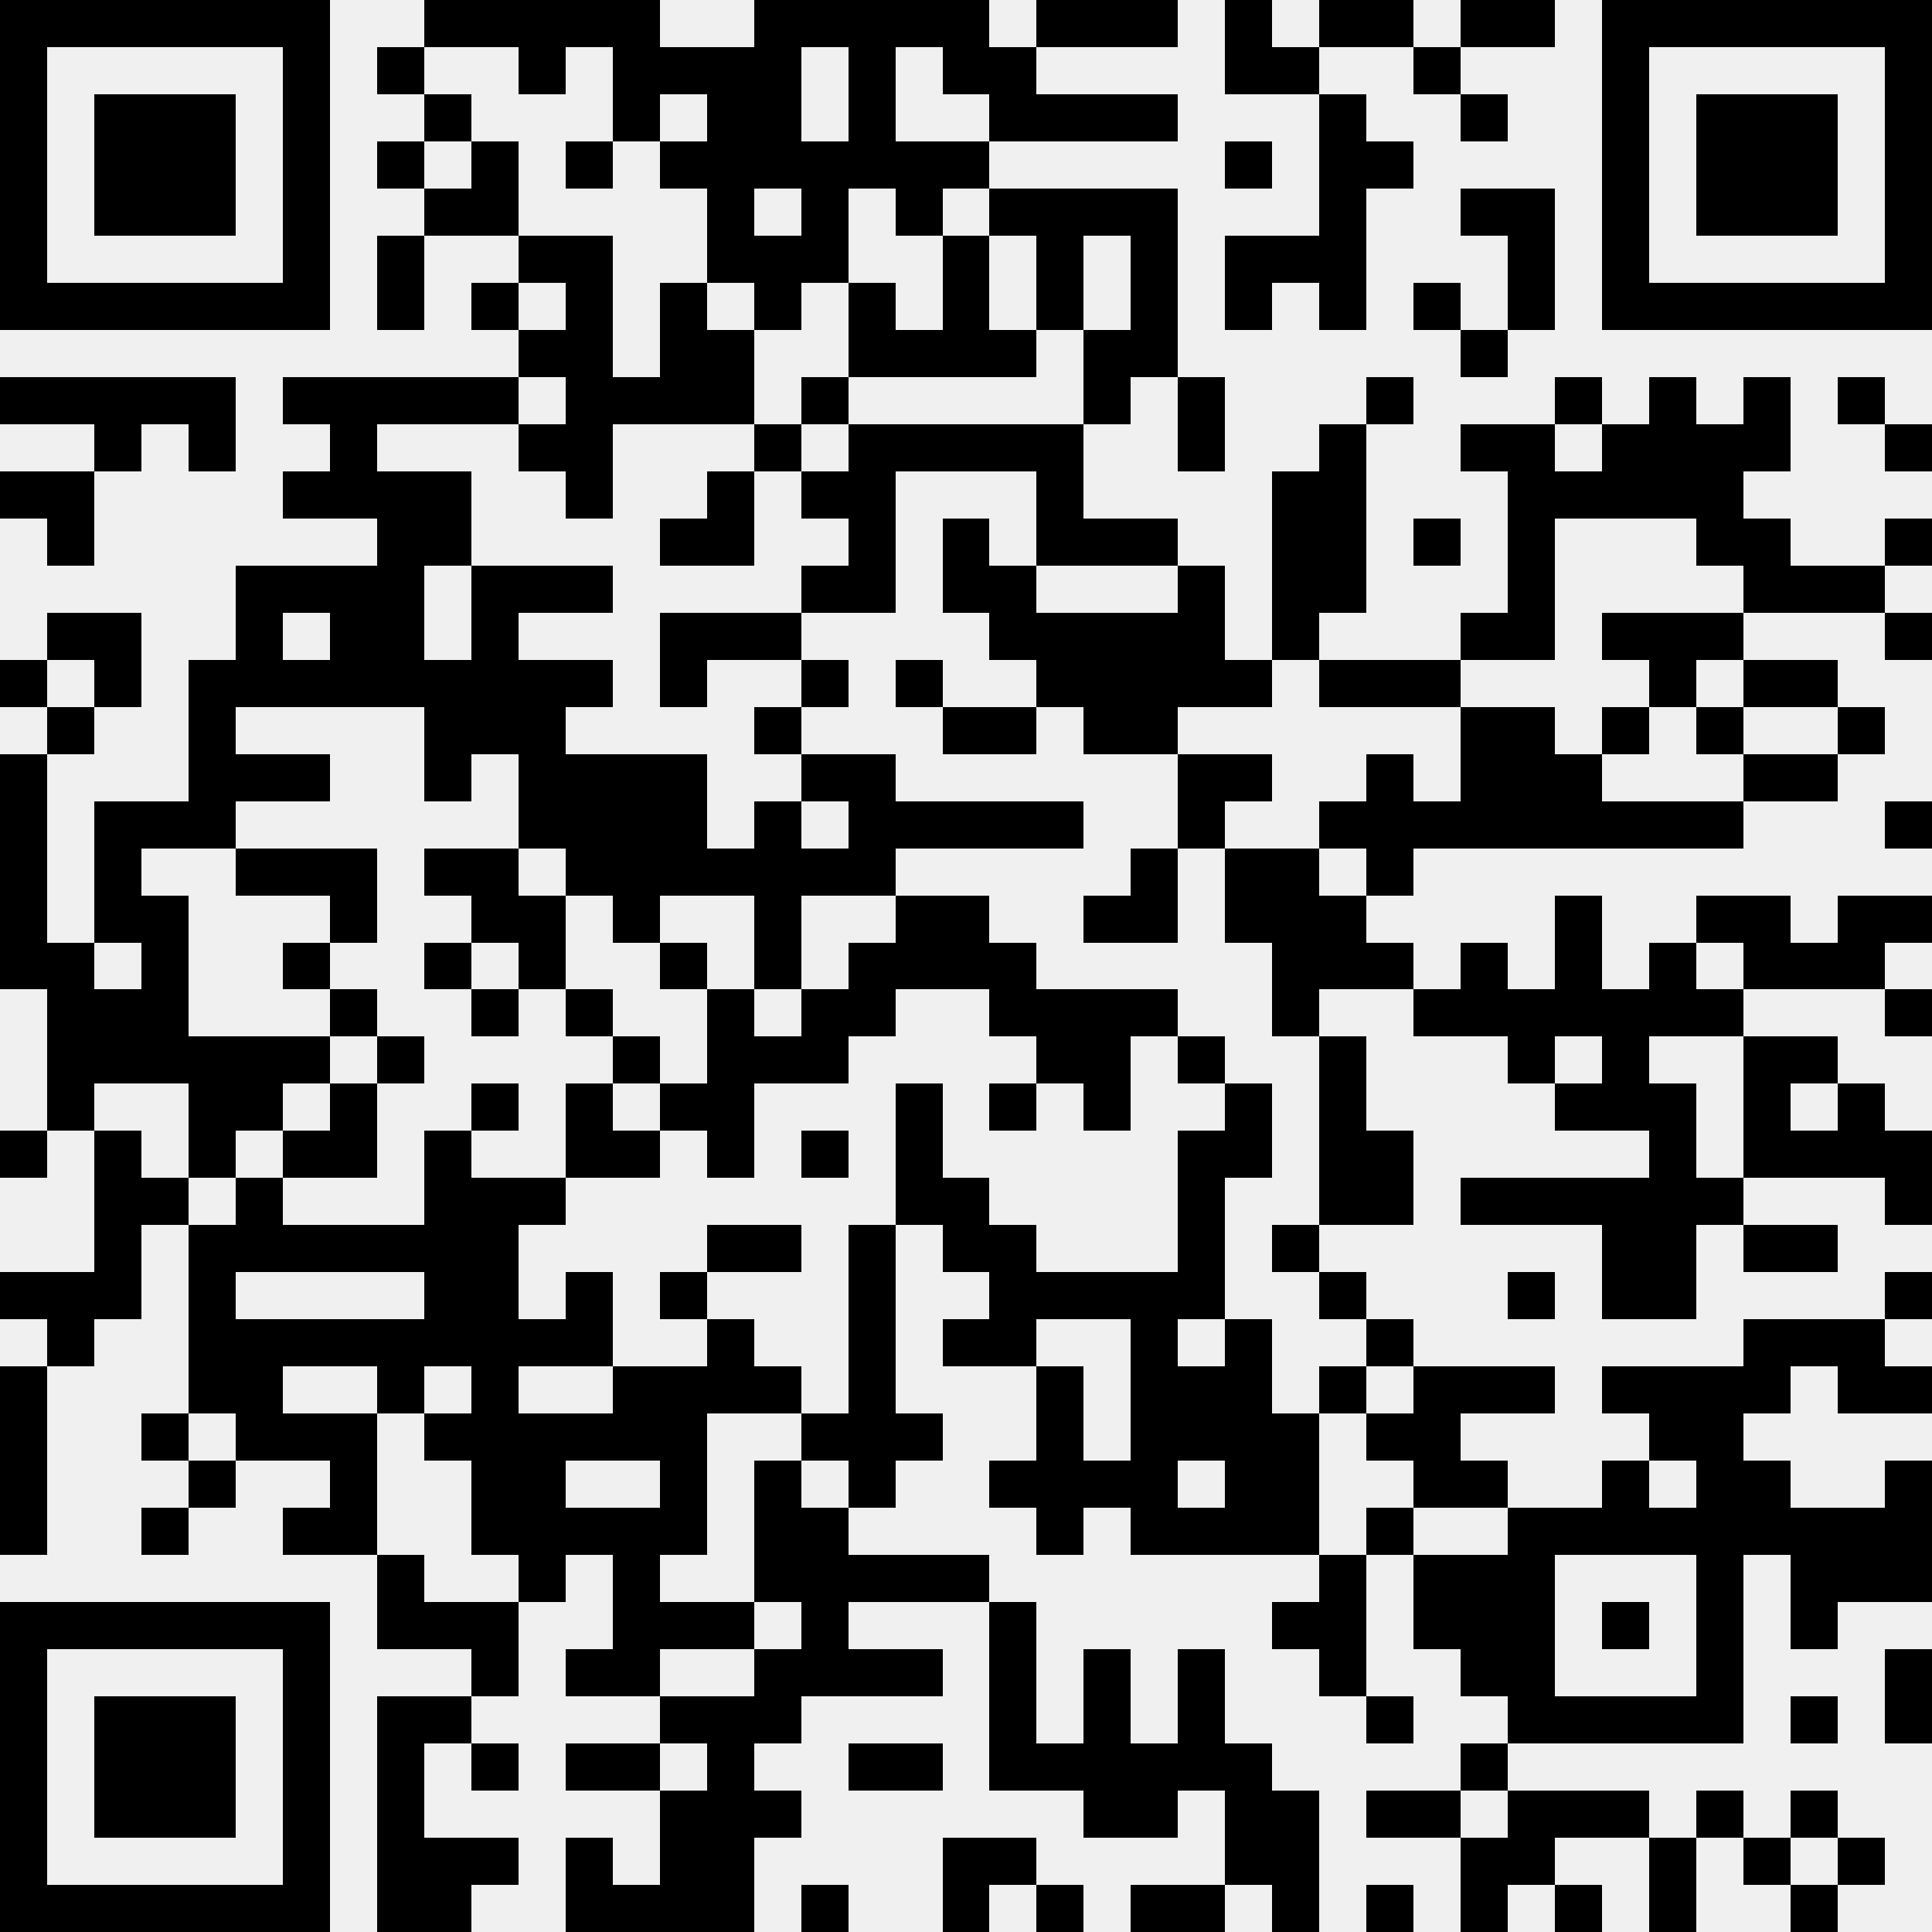
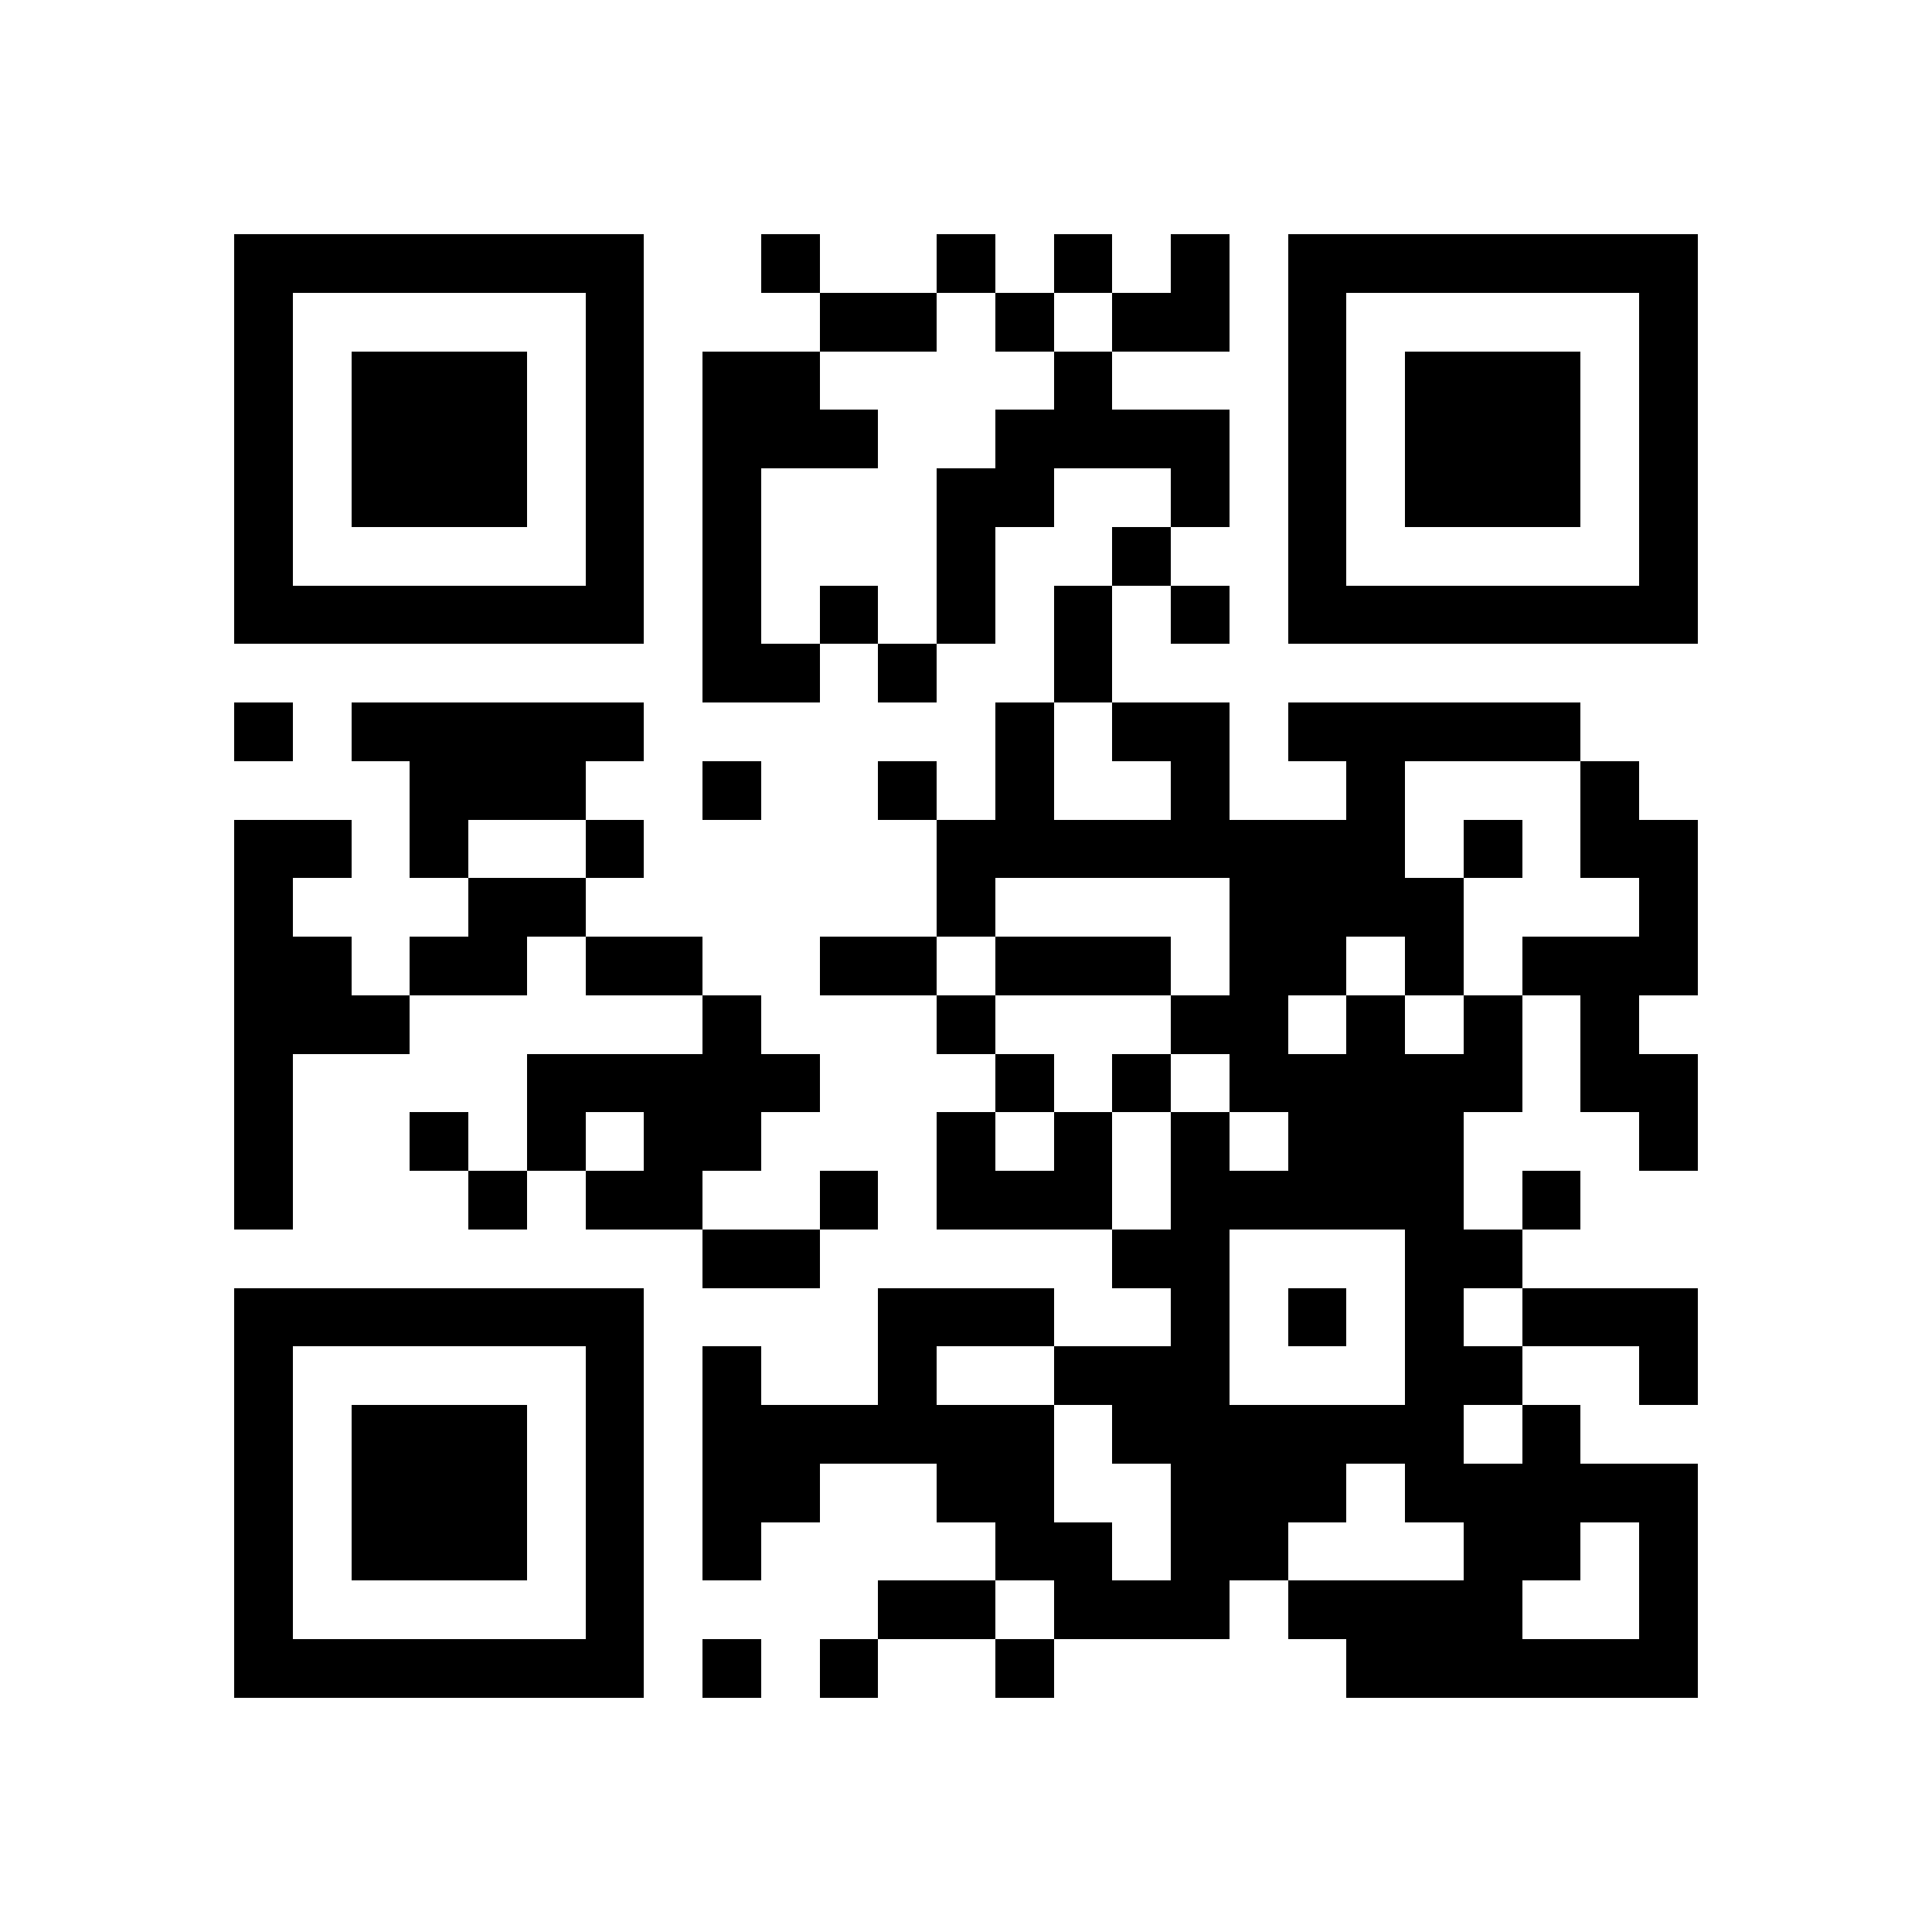
- <svg xmlns="http://www.w3.org/2000/svg" version="1.1" viewBox="0 0 41 41">
-   <defs>
-     <style>
-       .st0 {
-         stroke: #000;
-       }
-     </style>
-   </defs>
-   <g id="Camada_1" shape-rendering="crispEdges">
-     <path class="st0" d="M0,.5h7M9,.5h5M16,.5h5M22,.5h3M26,.5h1M28,.5h2M31,.5h2M34,.5h7M0,1.5h1M6,1.5h1M8,1.5h1M11,1.5h1M13,1.5h4M18,1.5h1M20,1.5h2M26,1.5h2M30,1.5h1M34,1.5h1M40,1.5h1M0,2.5h1M2,2.5h3M6,2.5h1M9,2.5h1M13,2.5h1M15,2.5h2M18,2.5h1M21,2.5h4M28,2.5h1M31,2.5h1M34,2.5h1M36,2.5h3M40,2.5h1M0,3.5h1M2,3.5h3M6,3.5h1M8,3.5h1M10,3.5h1M12,3.5h1M14,3.5h7M26,3.5h1M28,3.5h2M34,3.5h1M36,3.5h3M40,3.5h1M0,4.5h1M2,4.5h3M6,4.5h1M9,4.5h2M15,4.5h1M17,4.5h1M19,4.5h1M21,4.5h4M28,4.5h1M31,4.5h2M34,4.5h1M36,4.5h3M40,4.5h1M0,5.5h1M6,5.5h1M8,5.5h1M11,5.5h2M15,5.5h3M20,5.5h1M22,5.5h1M24,5.5h1M26,5.5h3M32,5.5h1M34,5.5h1M40,5.5h1M0,6.5h7M8,6.5h1M10,6.5h1M12,6.5h1M14,6.5h1M16,6.5h1M18,6.5h1M20,6.5h1M22,6.5h1M24,6.5h1M26,6.5h1M28,6.5h1M30,6.5h1M32,6.5h1M34,6.5h7M11,7.5h2M14,7.5h2M18,7.5h4M23,7.5h2M31,7.5h1M0,8.5h5M6,8.5h5M12,8.5h4M17,8.5h1M23,8.5h1M25,8.5h1M29,8.5h1M33,8.5h1M35,8.5h1M37,8.5h1M39,8.5h1M2,9.5h1M4,9.5h1M7,9.5h1M11,9.5h2M16,9.5h1M18,9.5h5M25,9.5h1M28,9.5h1M31,9.5h2M34,9.5h4M40,9.5h1M0,10.5h2M6,10.5h4M12,10.5h1M15,10.5h1M17,10.5h2M22,10.5h1M27,10.5h2M32,10.5h5M1,11.5h1M8,11.5h2M14,11.5h2M18,11.5h1M20,11.5h1M22,11.5h3M27,11.5h2M30,11.5h1M32,11.5h1M36,11.5h2M40,11.5h1M5,12.5h4M10,12.5h3M17,12.5h2M20,12.5h2M25,12.5h1M27,12.5h2M32,12.5h1M37,12.5h3M1,13.5h2M5,13.5h1M7,13.5h2M10,13.5h1M14,13.5h3M21,13.5h5M27,13.5h1M31,13.5h2M34,13.5h3M40,13.5h1M0,14.5h1M2,14.5h1M4,14.5h9M14,14.5h1M17,14.5h1M19,14.5h1M22,14.5h5M28,14.5h3M35,14.5h1M37,14.5h2M1,15.5h1M4,15.5h1M9,15.5h3M16,15.5h1M20,15.5h2M23,15.5h2M31,15.5h2M34,15.5h1M36,15.5h1M39,15.5h1M0,16.5h1M4,16.5h3M9,16.5h1M11,16.5h4M17,16.5h2M25,16.5h2M29,16.5h1M31,16.5h3M37,16.5h2M0,17.5h1M2,17.5h3M11,17.5h4M16,17.5h1M18,17.5h5M25,17.5h1M28,17.5h9M40,17.5h1M0,18.5h1M2,18.5h1M5,18.5h3M9,18.5h2M12,18.5h7M24,18.5h1M26,18.5h2M29,18.5h1M0,19.5h1M2,19.5h2M7,19.5h1M10,19.5h2M13,19.5h1M16,19.5h1M19,19.5h2M23,19.5h2M26,19.5h3M33,19.5h1M36,19.5h2M39,19.5h2M0,20.5h2M3,20.5h1M6,20.5h1M9,20.5h1M11,20.5h1M14,20.5h1M16,20.5h1M18,20.5h4M27,20.5h3M31,20.5h1M33,20.5h1M35,20.5h1M37,20.5h3M1,21.5h3M7,21.5h1M10,21.5h1M12,21.5h1M15,21.5h1M17,21.5h2M21,21.5h4M27,21.5h1M30,21.5h7M40,21.5h1M1,22.5h6M8,22.5h1M13,22.5h1M15,22.5h3M22,22.5h2M25,22.5h1M28,22.5h1M32,22.5h1M34,22.5h1M37,22.5h2M1,23.5h1M4,23.5h2M7,23.5h1M10,23.5h1M12,23.5h1M14,23.5h2M19,23.5h1M21,23.5h1M23,23.5h1M26,23.5h1M28,23.5h1M33,23.5h3M37,23.5h1M39,23.5h1M0,24.5h1M2,24.5h1M4,24.5h1M6,24.5h2M9,24.5h1M12,24.5h2M15,24.5h1M17,24.5h1M19,24.5h1M25,24.5h2M28,24.5h2M35,24.5h1M37,24.5h4M2,25.5h2M5,25.5h1M9,25.5h3M19,25.5h2M25,25.5h1M28,25.5h2M31,25.5h6M40,25.5h1M2,26.5h1M4,26.5h7M15,26.5h2M18,26.5h1M20,26.5h2M25,26.5h1M27,26.5h1M34,26.5h2M37,26.5h2M0,27.5h3M4,27.5h1M9,27.5h2M12,27.5h1M14,27.5h1M18,27.5h1M21,27.5h5M28,27.5h1M32,27.5h1M34,27.5h2M40,27.5h1M1,28.5h1M4,28.5h9M15,28.5h1M18,28.5h1M20,28.5h2M24,28.5h1M26,28.5h1M29,28.5h1M37,28.5h3M0,29.5h1M4,29.5h2M8,29.5h1M10,29.5h1M13,29.5h4M18,29.5h1M22,29.5h1M24,29.5h3M28,29.5h1M30,29.5h3M34,29.5h4M39,29.5h2M0,30.5h1M3,30.5h1M5,30.5h3M9,30.5h6M17,30.5h3M22,30.5h1M24,30.5h4M29,30.5h2M35,30.5h2M0,31.5h1M4,31.5h1M7,31.5h1M10,31.5h2M14,31.5h1M16,31.5h1M18,31.5h1M21,31.5h4M26,31.5h2M30,31.5h2M34,31.5h1M36,31.5h2M40,31.5h1M0,32.5h1M3,32.5h1M6,32.5h2M10,32.5h5M16,32.5h2M22,32.5h1M24,32.5h4M29,32.5h1M32,32.5h9M8,33.5h1M11,33.5h1M13,33.5h1M16,33.5h5M28,33.5h1M30,33.5h3M36,33.5h1M38,33.5h3M0,34.5h7M8,34.5h3M13,34.5h3M17,34.5h1M21,34.5h1M27,34.5h2M30,34.5h3M34,34.5h1M36,34.5h1M38,34.5h1M0,35.5h1M6,35.5h1M10,35.5h1M12,35.5h2M16,35.5h4M21,35.5h1M23,35.5h1M25,35.5h1M28,35.5h1M31,35.5h2M36,35.5h1M40,35.5h1M0,36.5h1M2,36.5h3M6,36.5h1M8,36.5h2M14,36.5h3M21,36.5h1M23,36.5h1M25,36.5h1M29,36.5h1M32,36.5h5M38,36.5h1M40,36.5h1M0,37.5h1M2,37.5h3M6,37.5h1M8,37.5h1M10,37.5h1M12,37.5h2M15,37.5h1M18,37.5h2M21,37.5h6M31,37.5h1M0,38.5h1M2,38.5h3M6,38.5h1M8,38.5h1M14,38.5h3M23,38.5h2M26,38.5h2M29,38.5h2M32,38.5h3M36,38.5h1M38,38.5h1M0,39.5h1M6,39.5h1M8,39.5h3M12,39.5h1M14,39.5h2M20,39.5h2M26,39.5h2M31,39.5h2M35,39.5h1M37,39.5h1M39,39.5h1M0,40.5h7M8,40.5h2M12,40.5h4M17,40.5h1M20,40.5h1M22,40.5h1M24,40.5h2M27,40.5h1M29,40.5h1M31,40.5h1M33,40.5h1M35,40.5h1M38,40.5h1" />
-   </g>
+ <svg xmlns="http://www.w3.org/2000/svg" viewBox="0 0 33 33" shape-rendering="crispEdges">
+   <path fill="#ffffff" d="M0 0h33v33H0z" />
+   <path stroke="#000000" d="M4 4.5h7m2 0h1m2 0h1m1 0h1m1 0h1m1 0h7M4 5.5h1m5 0h1m3 0h2m1 0h1m1 0h2m1 0h1m5 0h1M4 6.5h1m1 0h3m1 0h1m1 0h2m4 0h1m3 0h1m1 0h3m1 0h1M4 7.5h1m1 0h3m1 0h1m1 0h3m2 0h4m1 0h1m1 0h3m1 0h1M4 8.5h1m1 0h3m1 0h1m1 0h1m3 0h2m2 0h1m1 0h1m1 0h3m1 0h1M4 9.5h1m5 0h1m1 0h1m3 0h1m2 0h1m2 0h1m5 0h1M4 10.5h7m1 0h1m1 0h1m1 0h1m1 0h1m1 0h1m1 0h7M12 11.5h2m1 0h1m2 0h1M4 12.5h1m1 0h5m6 0h1m1 0h2m1 0h5M7 13.5h3m2 0h1m2 0h1m1 0h1m2 0h1m2 0h1m3 0h1M4 14.5h2m1 0h1m2 0h1m5 0h8m1 0h1m1 0h2M4 15.5h1m3 0h2m6 0h1m4 0h4m3 0h1M4 16.5h2m1 0h2m1 0h2m2 0h2m1 0h3m1 0h2m1 0h1m1 0h3M4 17.5h3m5 0h1m3 0h1m3 0h2m1 0h1m1 0h1m1 0h1M4 18.5h1m4 0h5m3 0h1m1 0h1m1 0h5m1 0h2M4 19.5h1m2 0h1m1 0h1m1 0h2m3 0h1m1 0h1m1 0h1m1 0h3m3 0h1M4 20.5h1m3 0h1m1 0h2m2 0h1m1 0h3m1 0h5m1 0h1M12 21.5h2m5 0h2m3 0h2M4 22.5h7m4 0h3m2 0h1m1 0h1m1 0h1m1 0h3M4 23.5h1m5 0h1m1 0h1m2 0h1m2 0h3m3 0h2m2 0h1M4 24.5h1m1 0h3m1 0h1m1 0h6m1 0h6m1 0h1M4 25.5h1m1 0h3m1 0h1m1 0h2m2 0h2m2 0h3m1 0h5M4 26.5h1m1 0h3m1 0h1m1 0h1m4 0h2m1 0h2m3 0h2m1 0h1M4 27.5h1m5 0h1m4 0h2m1 0h3m1 0h4m2 0h1M4 28.5h7m1 0h1m1 0h1m2 0h1m5 0h6" />
</svg>
